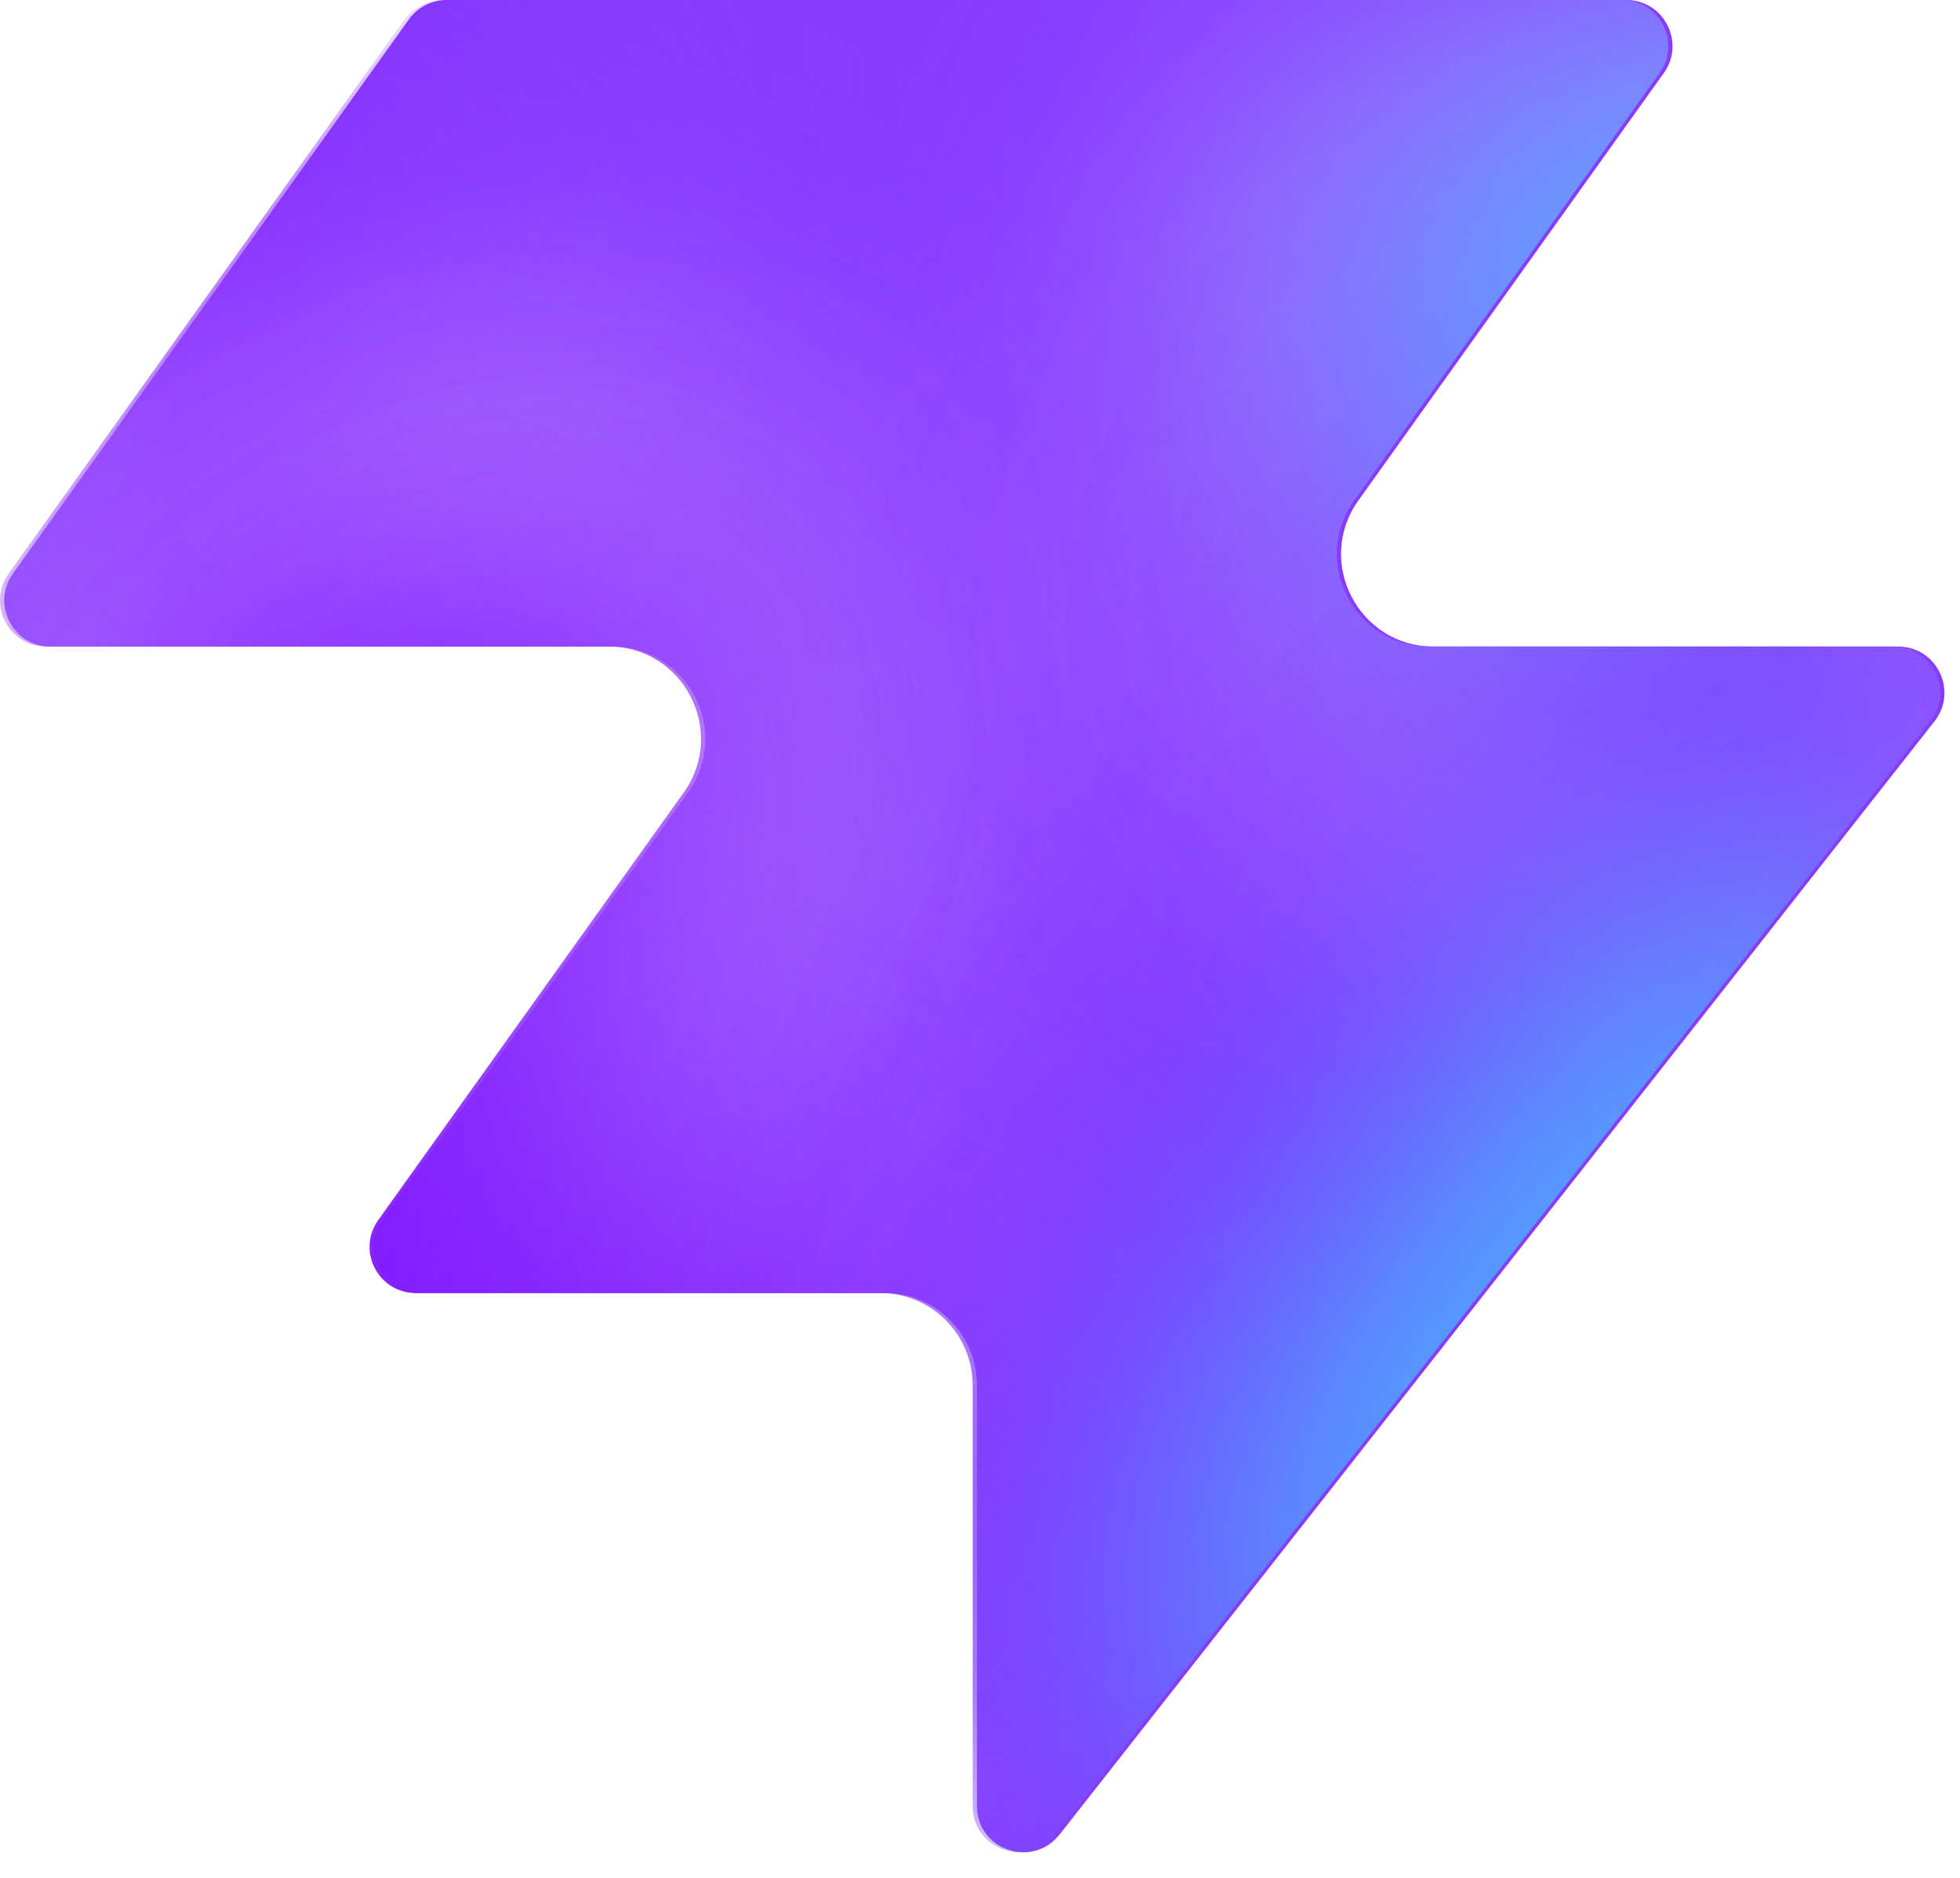
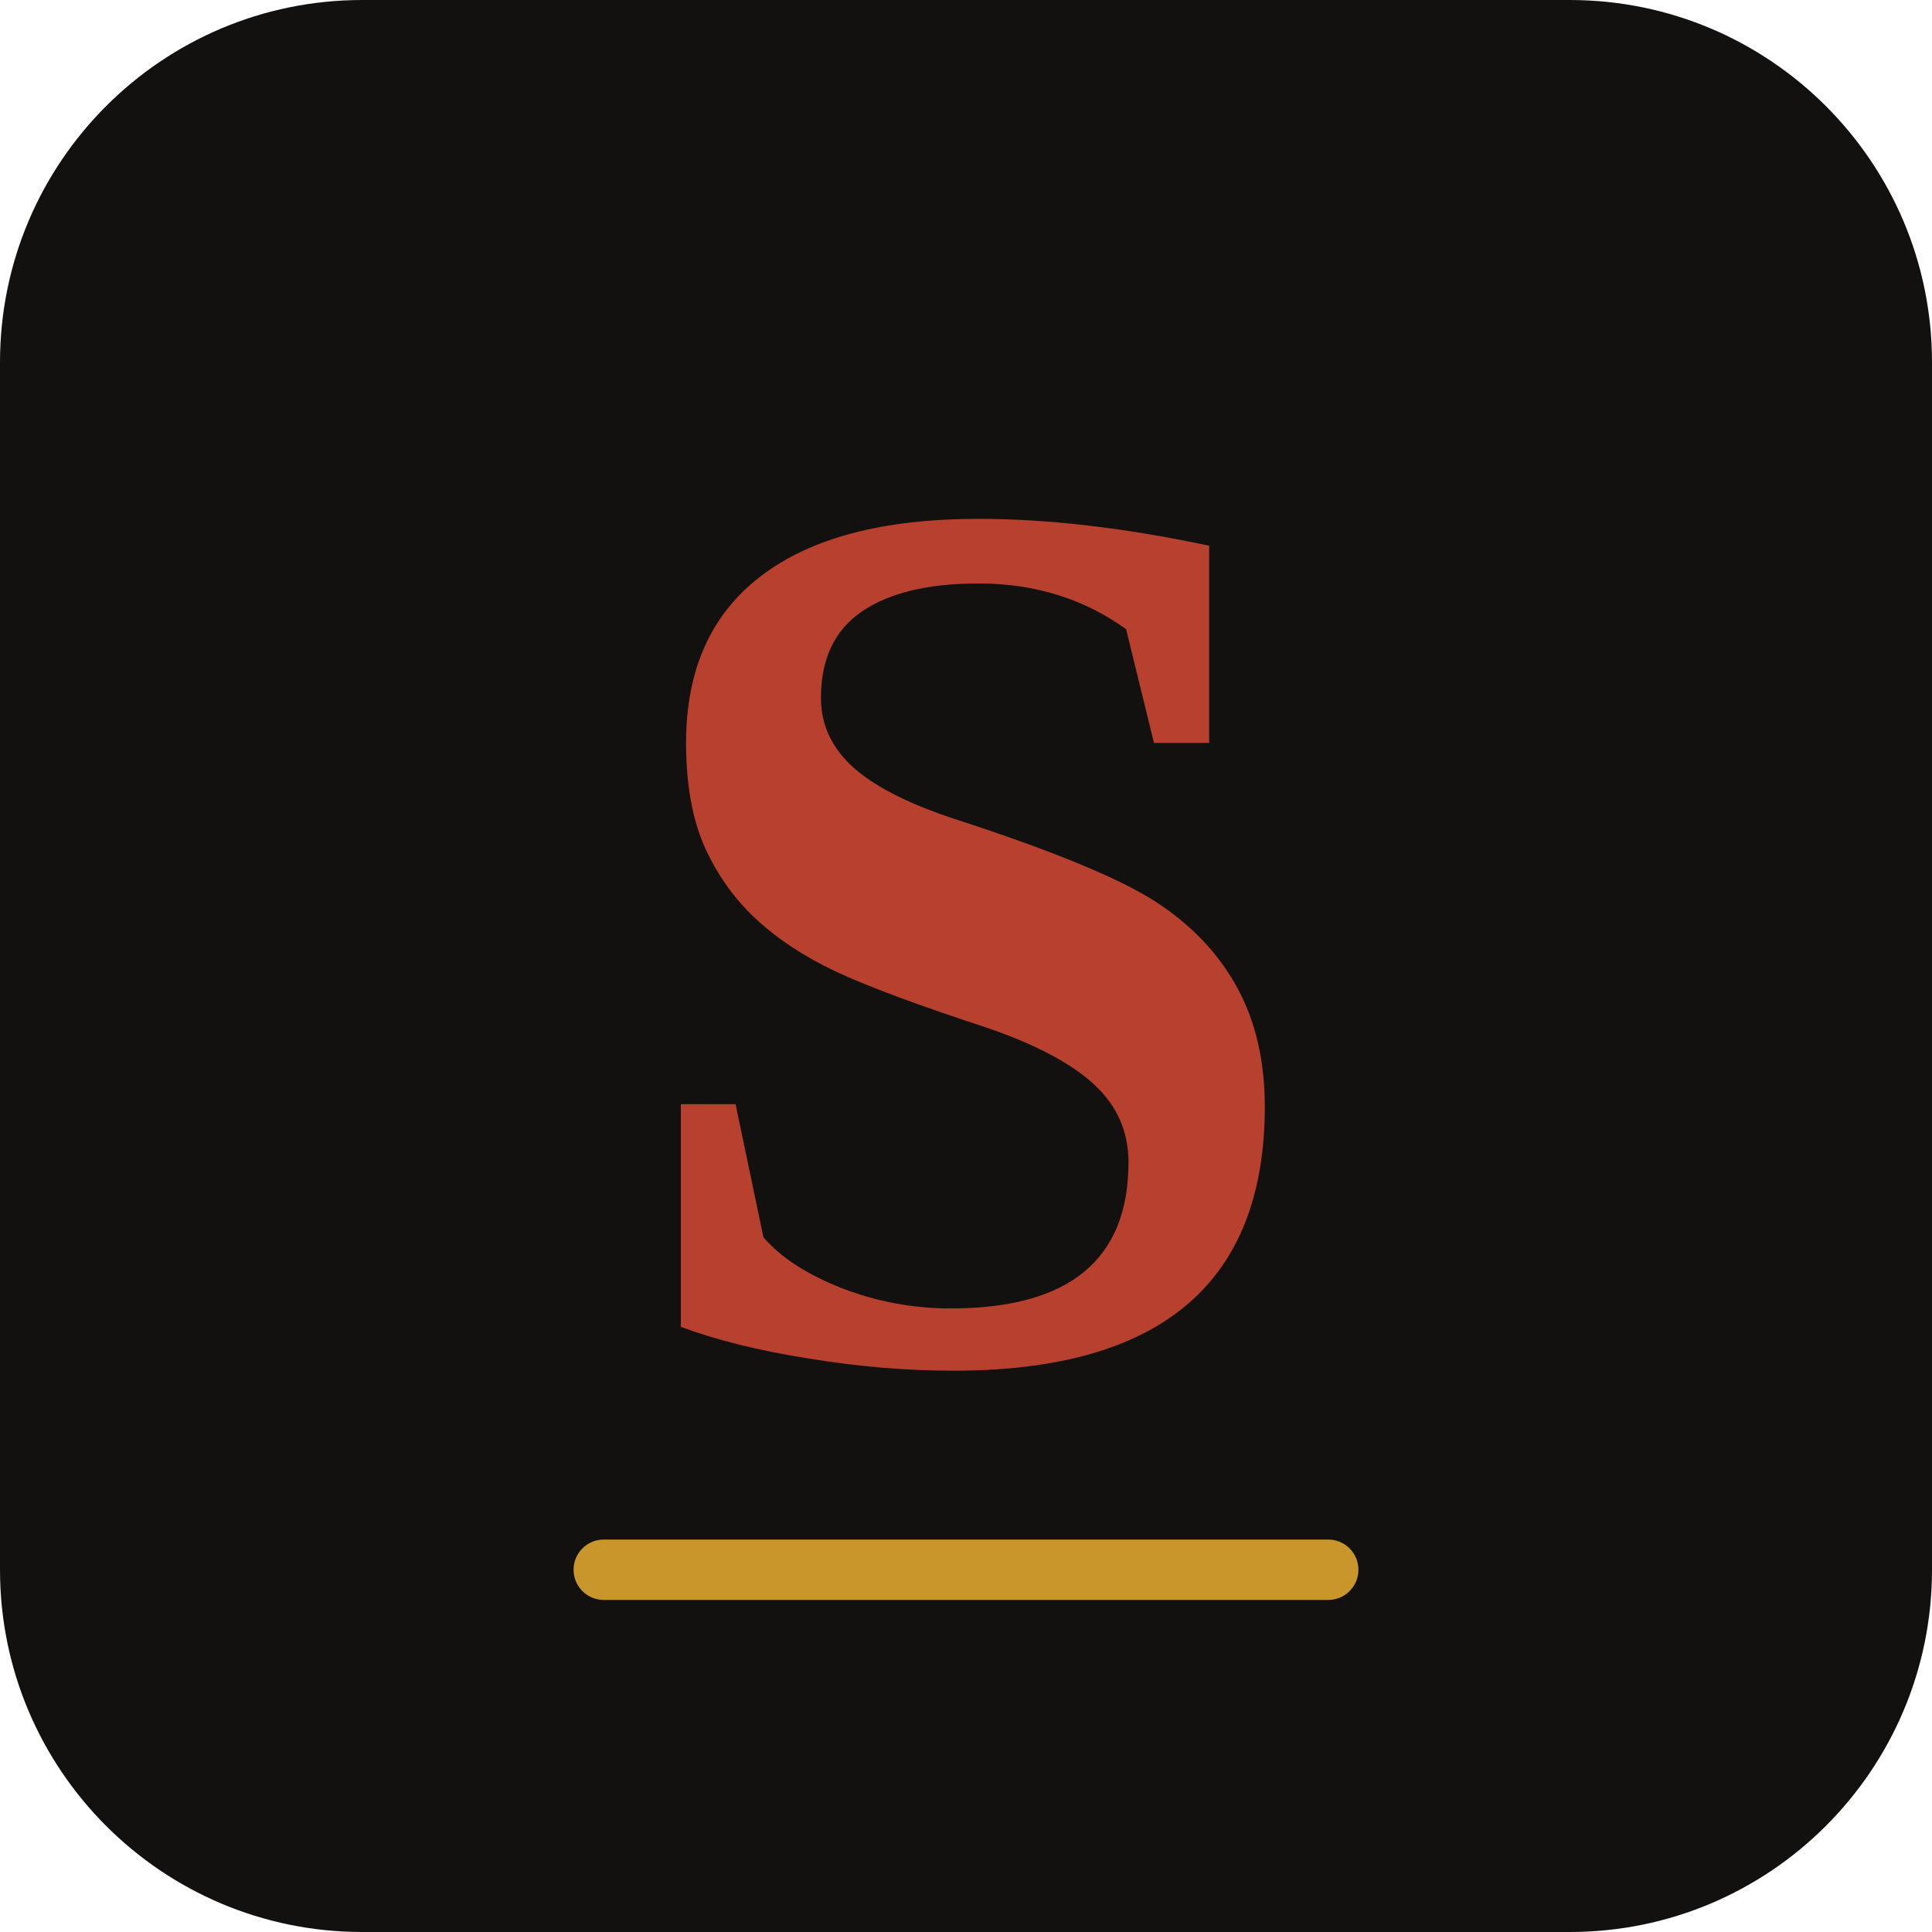
- <svg xmlns="http://www.w3.org/2000/svg" width="48" height="46" fill="none" viewBox="0 0 48 46">
-   <path fill="#863bff" d="M25.946 44.938c-.664.845-2.021.375-2.021-.698V33.937a2.26 2.26 0 0 0-2.262-2.262H10.287c-.92 0-1.456-1.04-.92-1.788l7.48-10.471c1.07-1.497 0-3.578-1.842-3.578H1.237c-.92 0-1.456-1.04-.92-1.788L10.013.474c.214-.297.556-.474.92-.474h28.894c.92 0 1.456 1.04.92 1.788l-7.48 10.471c-1.07 1.498 0 3.579 1.842 3.579h11.377c.943 0 1.473 1.088.89 1.83L25.947 44.94z" style="fill:#863bff;fill:color(display-p3 .525 .23 1);fill-opacity:1" />
-   <mask id="a" width="48" height="46" x="0" y="0" maskUnits="userSpaceOnUse" style="mask-type:alpha">
-     <path fill="#000" d="M25.842 44.938c-.664.844-2.021.375-2.021-.698V33.937a2.26 2.26 0 0 0-2.262-2.262H10.183c-.92 0-1.456-1.04-.92-1.788l7.48-10.471c1.07-1.498 0-3.579-1.842-3.579H1.133c-.92 0-1.456-1.04-.92-1.787L9.91.473c.214-.297.556-.474.92-.474h28.894c.92 0 1.456 1.04.92 1.788l-7.48 10.471c-1.07 1.498 0 3.578 1.842 3.578h11.377c.943 0 1.473 1.088.89 1.832L25.843 44.94z" style="fill:#000;fill-opacity:1" />
-   </mask>
-   <g mask="url(#a)">
-     <g filter="url(#b)">
-       <ellipse cx="5.508" cy="14.704" fill="#ede6ff" rx="5.508" ry="14.704" style="fill:#ede6ff;fill:color(display-p3 .927 .903 1);fill-opacity:1" transform="matrix(.00324 1 1 -.00324 -4.47 31.516)" />
-     </g>
-     <g filter="url(#c)">
-       <ellipse cx="10.399" cy="29.851" fill="#ede6ff" rx="10.399" ry="29.851" style="fill:#ede6ff;fill:color(display-p3 .927 .903 1);fill-opacity:1" transform="matrix(.00324 1 1 -.00324 -39.328 7.883)" />
-     </g>
-     <g filter="url(#d)">
-       <ellipse cx="5.508" cy="30.487" fill="#7e14ff" rx="5.508" ry="30.487" style="fill:#7e14ff;fill:color(display-p3 .492 .077 1);fill-opacity:1" transform="rotate(89.814 -25.913 -14.639)scale(1 -1)" />
-     </g>
-     <g filter="url(#e)">
-       <ellipse cx="5.508" cy="30.599" fill="#7e14ff" rx="5.508" ry="30.599" style="fill:#7e14ff;fill:color(display-p3 .492 .077 1);fill-opacity:1" transform="rotate(89.814 -32.644 -3.334)scale(1 -1)" />
-     </g>
-     <g filter="url(#f)">
-       <ellipse cx="5.508" cy="30.599" fill="#7e14ff" rx="5.508" ry="30.599" style="fill:#7e14ff;fill:color(display-p3 .492 .077 1);fill-opacity:1" transform="matrix(.00324 1 1 -.00324 -34.34 30.47)" />
-     </g>
-     <g filter="url(#g)">
-       <ellipse cx="14.072" cy="22.078" fill="#ede6ff" rx="14.072" ry="22.078" style="fill:#ede6ff;fill:color(display-p3 .927 .903 1);fill-opacity:1" transform="rotate(93.35 24.506 48.493)scale(-1 1)" />
-     </g>
-     <g filter="url(#h)">
-       <ellipse cx="3.47" cy="21.501" fill="#7e14ff" rx="3.47" ry="21.501" style="fill:#7e14ff;fill:color(display-p3 .492 .077 1);fill-opacity:1" transform="rotate(89.009 28.708 47.59)scale(-1 1)" />
-     </g>
-     <g filter="url(#i)">
-       <ellipse cx="3.47" cy="21.501" fill="#7e14ff" rx="3.47" ry="21.501" style="fill:#7e14ff;fill:color(display-p3 .492 .077 1);fill-opacity:1" transform="rotate(89.009 28.708 47.59)scale(-1 1)" />
-     </g>
-     <g filter="url(#j)">
-       <ellipse cx=".387" cy="8.972" fill="#7e14ff" rx="4.407" ry="29.108" style="fill:#7e14ff;fill:color(display-p3 .492 .077 1);fill-opacity:1" transform="rotate(39.51 .387 8.972)" />
-     </g>
-     <g filter="url(#k)">
-       <ellipse cx="47.523" cy="-6.092" fill="#7e14ff" rx="4.407" ry="29.108" style="fill:#7e14ff;fill:color(display-p3 .492 .077 1);fill-opacity:1" transform="rotate(37.892 47.523 -6.092)" />
-     </g>
-     <g filter="url(#l)">
-       <ellipse cx="41.412" cy="6.333" fill="#47bfff" rx="5.971" ry="9.665" style="fill:#47bfff;fill:color(display-p3 .28 .748 1);fill-opacity:1" transform="rotate(37.892 41.412 6.333)" />
-     </g>
-     <g filter="url(#m)">
-       <ellipse cx="-1.879" cy="38.332" fill="#7e14ff" rx="4.407" ry="29.108" style="fill:#7e14ff;fill:color(display-p3 .492 .077 1);fill-opacity:1" transform="rotate(37.892 -1.88 38.332)" />
-     </g>
-     <g filter="url(#n)">
-       <ellipse cx="-1.879" cy="38.332" fill="#7e14ff" rx="4.407" ry="29.108" style="fill:#7e14ff;fill:color(display-p3 .492 .077 1);fill-opacity:1" transform="rotate(37.892 -1.88 38.332)" />
-     </g>
-     <g filter="url(#o)">
-       <ellipse cx="35.651" cy="29.907" fill="#7e14ff" rx="4.407" ry="29.108" style="fill:#7e14ff;fill:color(display-p3 .492 .077 1);fill-opacity:1" transform="rotate(37.892 35.651 29.907)" />
-     </g>
-     <g filter="url(#p)">
-       <ellipse cx="38.418" cy="32.4" fill="#47bfff" rx="5.971" ry="15.297" style="fill:#47bfff;fill:color(display-p3 .28 .748 1);fill-opacity:1" transform="rotate(37.892 38.418 32.4)" />
-     </g>
-   </g>
-   <defs>
-     <filter id="b" width="60.045" height="41.654" x="-19.77" y="16.149" color-interpolation-filters="sRGB" filterUnits="userSpaceOnUse">
-       <feFlood flood-opacity="0" result="BackgroundImageFix" />
-       <feBlend in="SourceGraphic" in2="BackgroundImageFix" result="shape" />
-       <feGaussianBlur result="effect1_foregroundBlur_2002_17158" stdDeviation="7.659" />
-     </filter>
-     <filter id="c" width="90.34" height="51.437" x="-54.613" y="-7.533" color-interpolation-filters="sRGB" filterUnits="userSpaceOnUse">
-       <feFlood flood-opacity="0" result="BackgroundImageFix" />
-       <feBlend in="SourceGraphic" in2="BackgroundImageFix" result="shape" />
-       <feGaussianBlur result="effect1_foregroundBlur_2002_17158" stdDeviation="7.659" />
-     </filter>
-     <filter id="d" width="79.355" height="29.4" x="-49.64" y="2.03" color-interpolation-filters="sRGB" filterUnits="userSpaceOnUse">
-       <feFlood flood-opacity="0" result="BackgroundImageFix" />
-       <feBlend in="SourceGraphic" in2="BackgroundImageFix" result="shape" />
-       <feGaussianBlur result="effect1_foregroundBlur_2002_17158" stdDeviation="4.596" />
-     </filter>
-     <filter id="e" width="79.579" height="29.4" x="-45.045" y="20.029" color-interpolation-filters="sRGB" filterUnits="userSpaceOnUse">
-       <feFlood flood-opacity="0" result="BackgroundImageFix" />
-       <feBlend in="SourceGraphic" in2="BackgroundImageFix" result="shape" />
-       <feGaussianBlur result="effect1_foregroundBlur_2002_17158" stdDeviation="4.596" />
-     </filter>
-     <filter id="f" width="79.579" height="29.4" x="-43.513" y="21.178" color-interpolation-filters="sRGB" filterUnits="userSpaceOnUse">
-       <feFlood flood-opacity="0" result="BackgroundImageFix" />
-       <feBlend in="SourceGraphic" in2="BackgroundImageFix" result="shape" />
-       <feGaussianBlur result="effect1_foregroundBlur_2002_17158" stdDeviation="4.596" />
-     </filter>
-     <filter id="g" width="74.749" height="58.852" x="15.756" y="-17.901" color-interpolation-filters="sRGB" filterUnits="userSpaceOnUse">
-       <feFlood flood-opacity="0" result="BackgroundImageFix" />
-       <feBlend in="SourceGraphic" in2="BackgroundImageFix" result="shape" />
-       <feGaussianBlur result="effect1_foregroundBlur_2002_17158" stdDeviation="7.659" />
-     </filter>
-     <filter id="h" width="61.377" height="25.362" x="23.548" y="2.284" color-interpolation-filters="sRGB" filterUnits="userSpaceOnUse">
-       <feFlood flood-opacity="0" result="BackgroundImageFix" />
-       <feBlend in="SourceGraphic" in2="BackgroundImageFix" result="shape" />
-       <feGaussianBlur result="effect1_foregroundBlur_2002_17158" stdDeviation="4.596" />
-     </filter>
-     <filter id="i" width="61.377" height="25.362" x="23.548" y="2.284" color-interpolation-filters="sRGB" filterUnits="userSpaceOnUse">
-       <feFlood flood-opacity="0" result="BackgroundImageFix" />
-       <feBlend in="SourceGraphic" in2="BackgroundImageFix" result="shape" />
-       <feGaussianBlur result="effect1_foregroundBlur_2002_17158" stdDeviation="4.596" />
-     </filter>
-     <filter id="j" width="56.045" height="63.649" x="-27.636" y="-22.853" color-interpolation-filters="sRGB" filterUnits="userSpaceOnUse">
-       <feFlood flood-opacity="0" result="BackgroundImageFix" />
-       <feBlend in="SourceGraphic" in2="BackgroundImageFix" result="shape" />
-       <feGaussianBlur result="effect1_foregroundBlur_2002_17158" stdDeviation="4.596" />
-     </filter>
-     <filter id="k" width="54.814" height="64.646" x="20.116" y="-38.415" color-interpolation-filters="sRGB" filterUnits="userSpaceOnUse">
-       <feFlood flood-opacity="0" result="BackgroundImageFix" />
-       <feBlend in="SourceGraphic" in2="BackgroundImageFix" result="shape" />
-       <feGaussianBlur result="effect1_foregroundBlur_2002_17158" stdDeviation="4.596" />
-     </filter>
-     <filter id="l" width="33.541" height="35.313" x="24.641" y="-11.323" color-interpolation-filters="sRGB" filterUnits="userSpaceOnUse">
-       <feFlood flood-opacity="0" result="BackgroundImageFix" />
-       <feBlend in="SourceGraphic" in2="BackgroundImageFix" result="shape" />
-       <feGaussianBlur result="effect1_foregroundBlur_2002_17158" stdDeviation="4.596" />
-     </filter>
-     <filter id="m" width="54.814" height="64.646" x="-29.286" y="6.009" color-interpolation-filters="sRGB" filterUnits="userSpaceOnUse">
-       <feFlood flood-opacity="0" result="BackgroundImageFix" />
-       <feBlend in="SourceGraphic" in2="BackgroundImageFix" result="shape" />
-       <feGaussianBlur result="effect1_foregroundBlur_2002_17158" stdDeviation="4.596" />
-     </filter>
-     <filter id="n" width="54.814" height="64.646" x="-29.286" y="6.009" color-interpolation-filters="sRGB" filterUnits="userSpaceOnUse">
-       <feFlood flood-opacity="0" result="BackgroundImageFix" />
-       <feBlend in="SourceGraphic" in2="BackgroundImageFix" result="shape" />
-       <feGaussianBlur result="effect1_foregroundBlur_2002_17158" stdDeviation="4.596" />
-     </filter>
-     <filter id="o" width="54.814" height="64.646" x="8.244" y="-2.416" color-interpolation-filters="sRGB" filterUnits="userSpaceOnUse">
-       <feFlood flood-opacity="0" result="BackgroundImageFix" />
-       <feBlend in="SourceGraphic" in2="BackgroundImageFix" result="shape" />
-       <feGaussianBlur result="effect1_foregroundBlur_2002_17158" stdDeviation="4.596" />
-     </filter>
-     <filter id="p" width="39.409" height="43.623" x="18.713" y="10.588" color-interpolation-filters="sRGB" filterUnits="userSpaceOnUse">
-       <feFlood flood-opacity="0" result="BackgroundImageFix" />
-       <feBlend in="SourceGraphic" in2="BackgroundImageFix" result="shape" />
-       <feGaussianBlur result="effect1_foregroundBlur_2002_17158" stdDeviation="4.596" />
-     </filter>
-   </defs>
+ <svg xmlns="http://www.w3.org/2000/svg" width="64" height="64" viewBox="0 0 64 64">
+   <rect width="64" height="64" rx="12" fill="#131110" />
+   <text x="32" y="45" text-anchor="middle" font-family="Newsreader, Georgia, 'Iowan Old Style', 'Times New Roman', serif" font-weight="700" font-size="42" fill="#b8402f">S</text>
+   <rect x="19" y="51" width="26" height="2" rx="1" fill="#c9962c" />
</svg>
